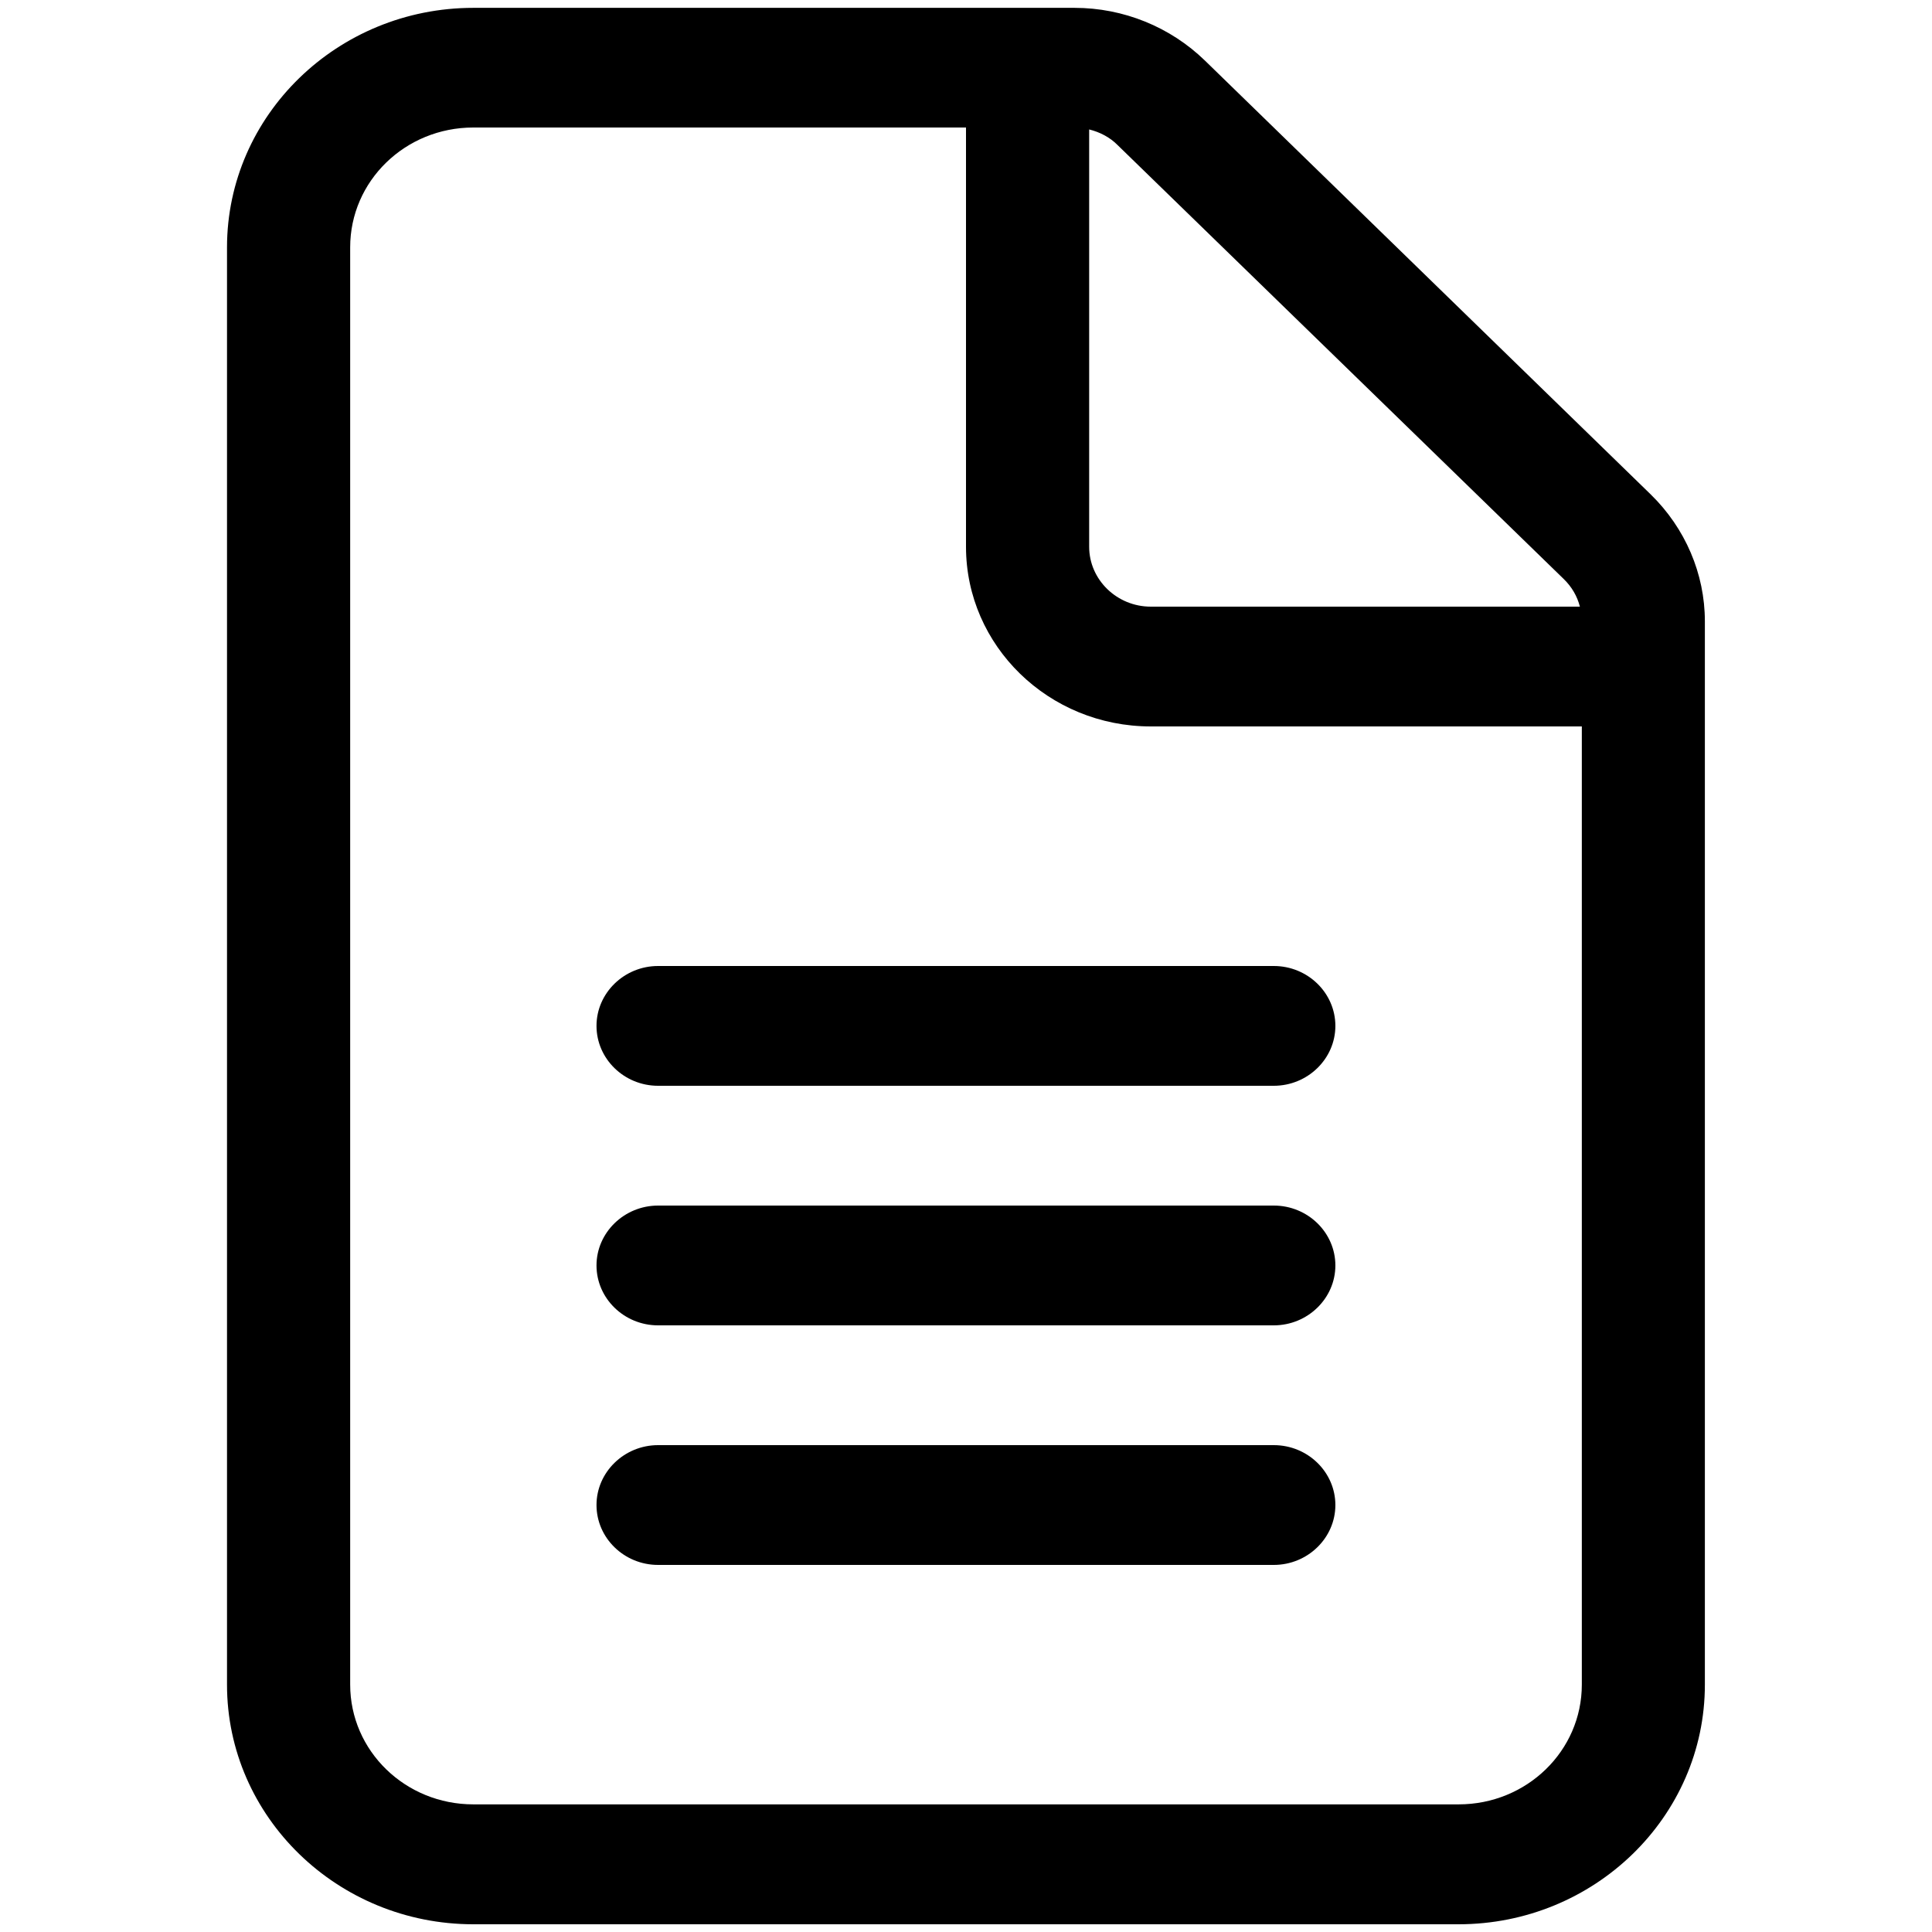
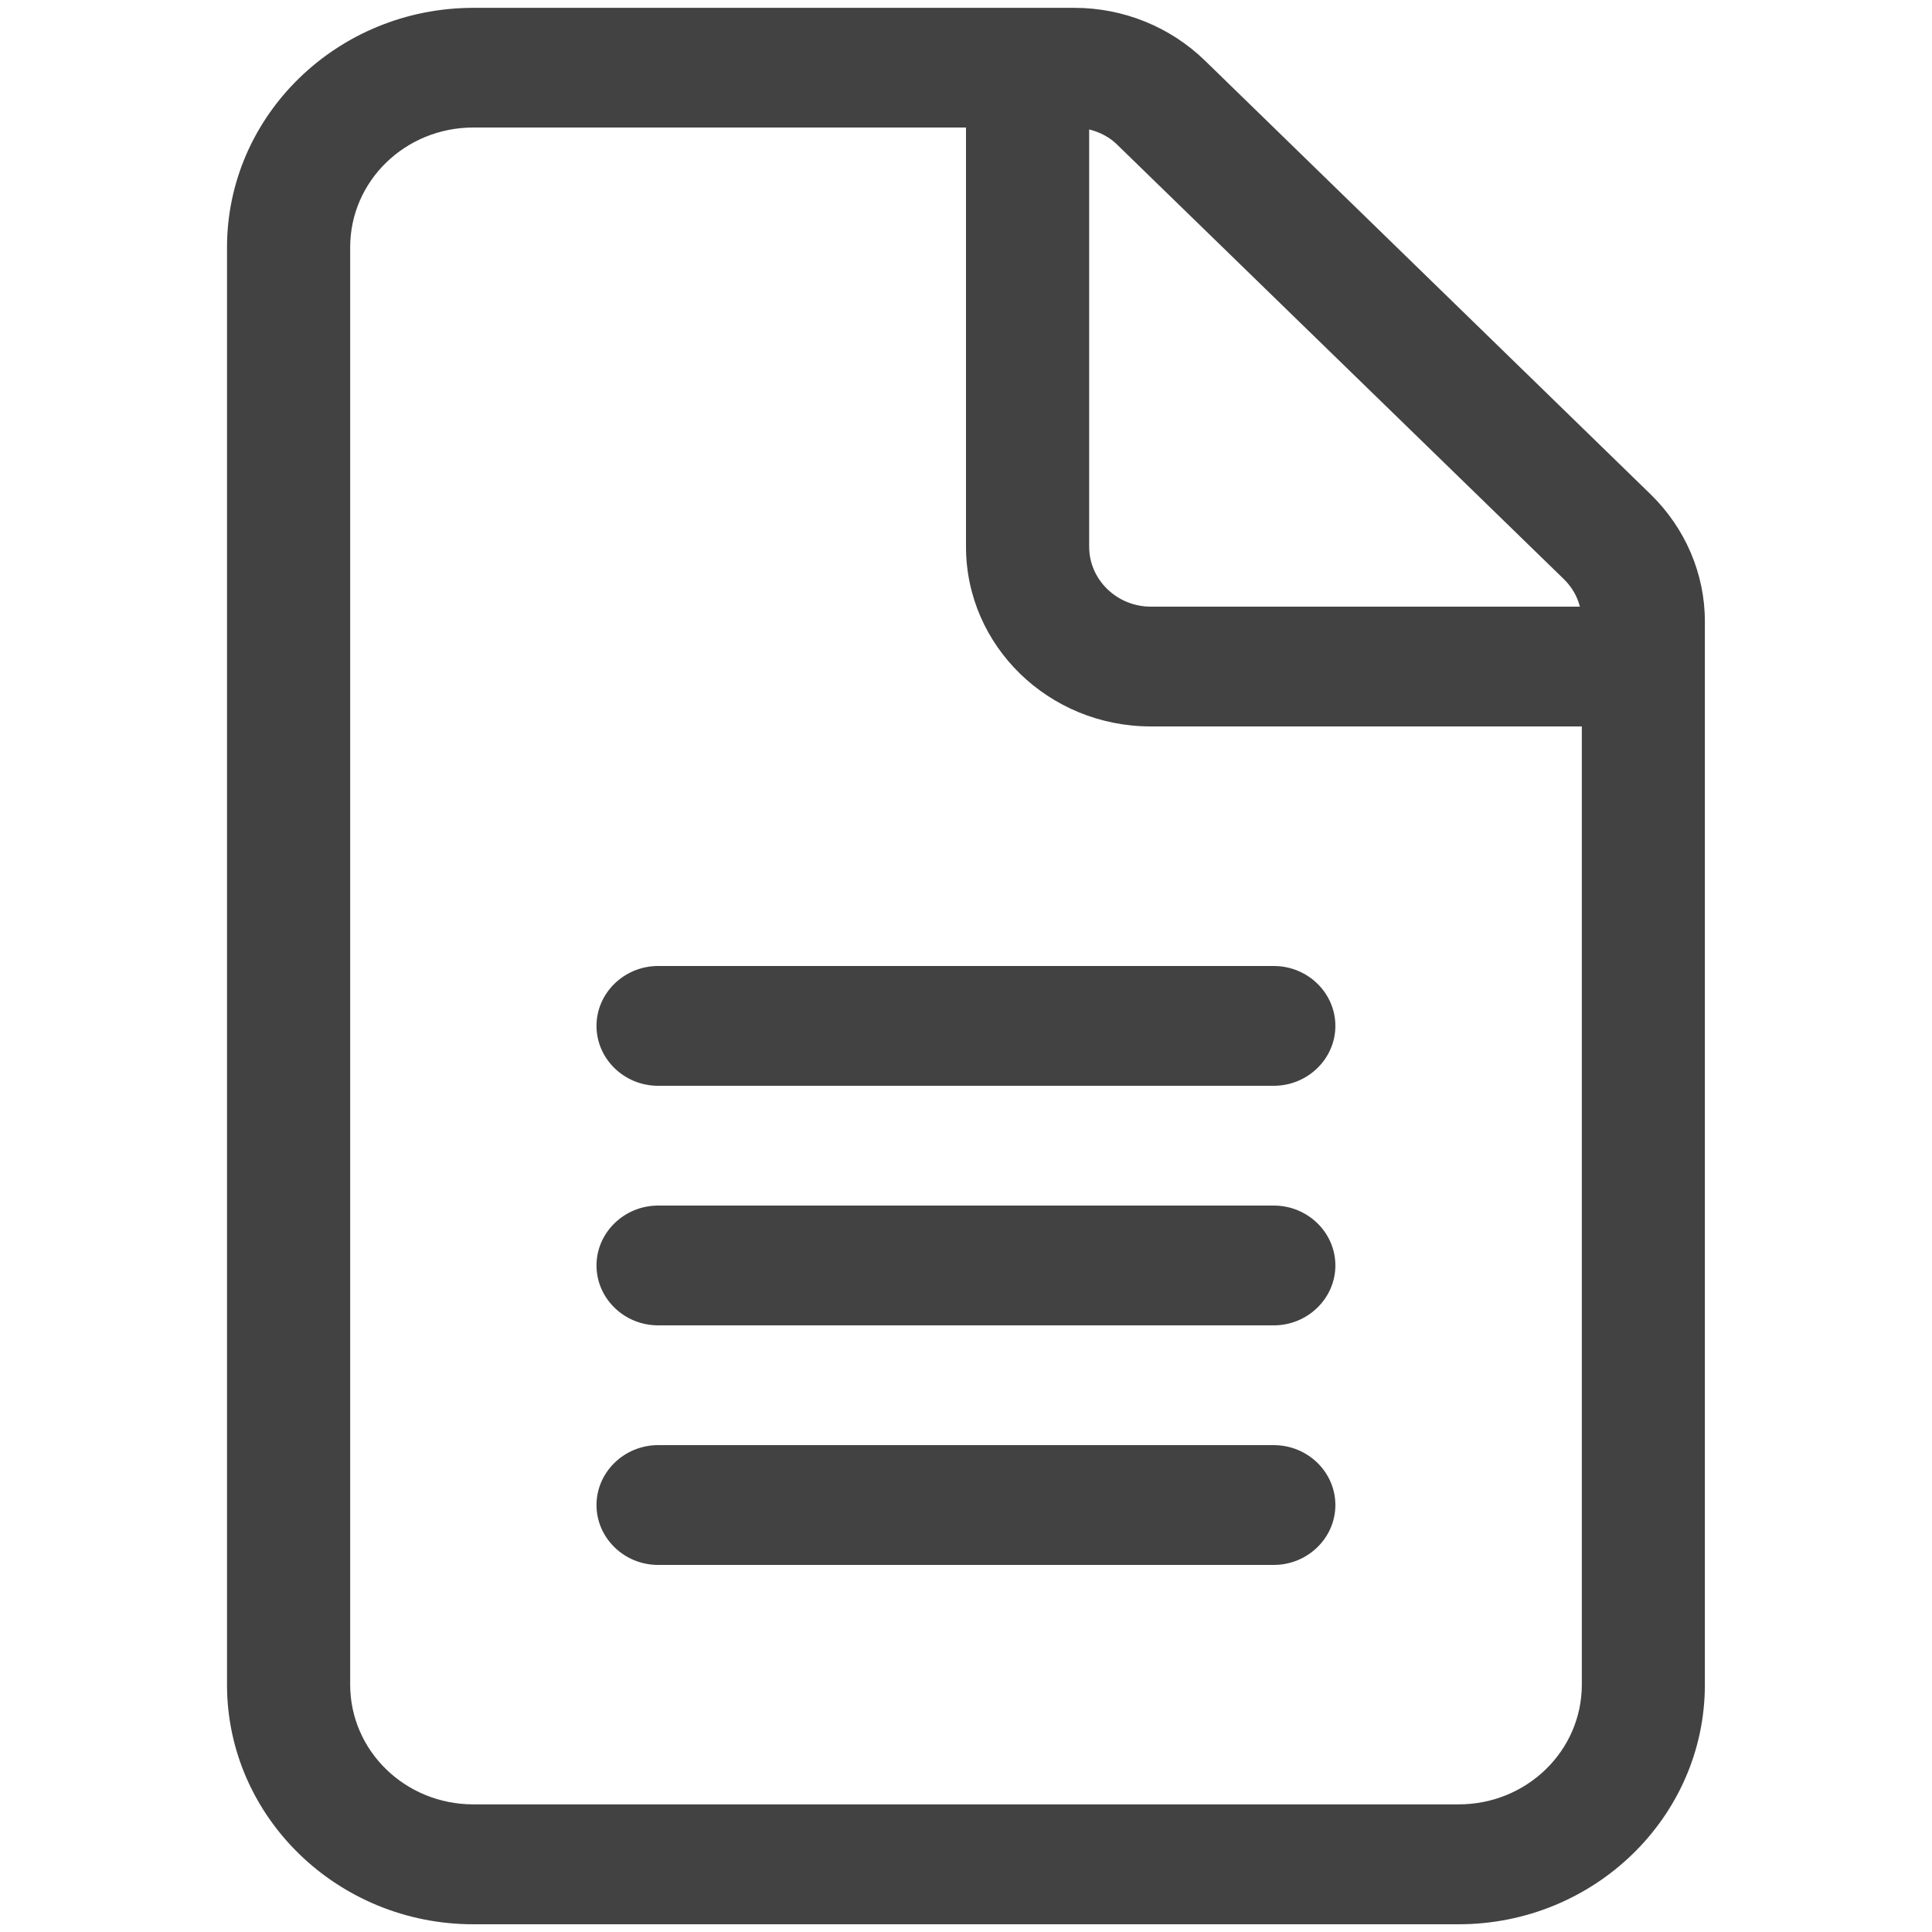
<svg xmlns="http://www.w3.org/2000/svg" viewBox="0 0 16 16" version="1.1" id="svg1" width="16" height="16">
  <defs id="defs1" />
-   <path d="M 12.08,14.943 H 3.92 c -0.564,0 -1.02,-0.443 -1.02,-0.992 V 2.048 c 0,-0.549 0.456,-0.992 1.02,-0.992 h 4.08 v 3.472 c 0,0.821 0.685,1.488 1.53,1.488 h 3.57 v 7.935 c 0,0.549 -0.456,0.992 -1.02,0.992 z M 9.53,5.024 c -0.28,0 -0.51,-0.223 -0.51,-0.496 V 1.072 c 0.089,0.022 0.172,0.065 0.236,0.13 l 3.694,3.593 c 0.067,0.065 0.112,0.143 0.134,0.229 z M 3.92,0.065 c -1.125,0 -2.04,0.89 -2.04,1.984 v 11.903 c 0,1.094 0.915,1.984 2.04,1.984 h 8.159 c 1.125,0 2.04,-0.89 2.04,-1.984 V 5.145 c 0,-0.394 -0.163,-0.772 -0.449,-1.051 L 9.979,0.502 C 9.692,0.223 9.304,0.065 8.899,0.065 Z m 1.53,7.935 c -0.28,0 -0.51,0.223 -0.51,0.496 0,0.273 0.229,0.496 0.51,0.496 h 5.099 c 0.28,0 0.51,-0.223 0.51,-0.496 0,-0.273 -0.229,-0.496 -0.51,-0.496 z m 0,1.984 c -0.28,0 -0.51,0.223 -0.51,0.496 0,0.273 0.229,0.496 0.51,0.496 h 5.099 c 0.28,0 0.51,-0.223 0.51,-0.496 0,-0.273 -0.229,-0.496 -0.51,-0.496 z m 0,1.984 c -0.28,0 -0.51,0.223 -0.51,0.496 0,0.273 0.229,0.496 0.51,0.496 h 5.099 c 0.28,0 0.51,-0.223 0.51,-0.496 0,-0.273 -0.229,-0.496 -0.51,-0.496 z" id="path1" style="stroke-width:0.031" />
+   <path d="M 12.08,14.943 H 3.92 c -0.564,0 -1.02,-0.443 -1.02,-0.992 V 2.048 c 0,-0.549 0.456,-0.992 1.02,-0.992 h 4.08 v 3.472 c 0,0.821 0.685,1.488 1.53,1.488 h 3.57 v 7.935 c 0,0.549 -0.456,0.992 -1.02,0.992 z M 9.53,5.024 c -0.28,0 -0.51,-0.223 -0.51,-0.496 V 1.072 c 0.089,0.022 0.172,0.065 0.236,0.13 l 3.694,3.593 c 0.067,0.065 0.112,0.143 0.134,0.229 z M 3.92,0.065 c -1.125,0 -2.04,0.89 -2.04,1.984 v 11.903 c 0,1.094 0.915,1.984 2.04,1.984 h 8.159 c 1.125,0 2.04,-0.89 2.04,-1.984 V 5.145 c 0,-0.394 -0.163,-0.772 -0.449,-1.051 L 9.979,0.502 C 9.692,0.223 9.304,0.065 8.899,0.065 Z m 1.53,7.935 c -0.28,0 -0.51,0.223 -0.51,0.496 0,0.273 0.229,0.496 0.51,0.496 h 5.099 c 0.28,0 0.51,-0.223 0.51,-0.496 0,-0.273 -0.229,-0.496 -0.51,-0.496 z m 0,1.984 c -0.28,0 -0.51,0.223 -0.51,0.496 0,0.273 0.229,0.496 0.51,0.496 h 5.099 c 0.28,0 0.51,-0.223 0.51,-0.496 0,-0.273 -0.229,-0.496 -0.51,-0.496 z m 0,1.984 c -0.28,0 -0.51,0.223 -0.51,0.496 0,0.273 0.229,0.496 0.51,0.496 h 5.099 c 0.28,0 0.51,-0.223 0.51,-0.496 0,-0.273 -0.229,-0.496 -0.51,-0.496 z" id="path1" style="stroke-width:0.031" fill="#424242" />
</svg>
